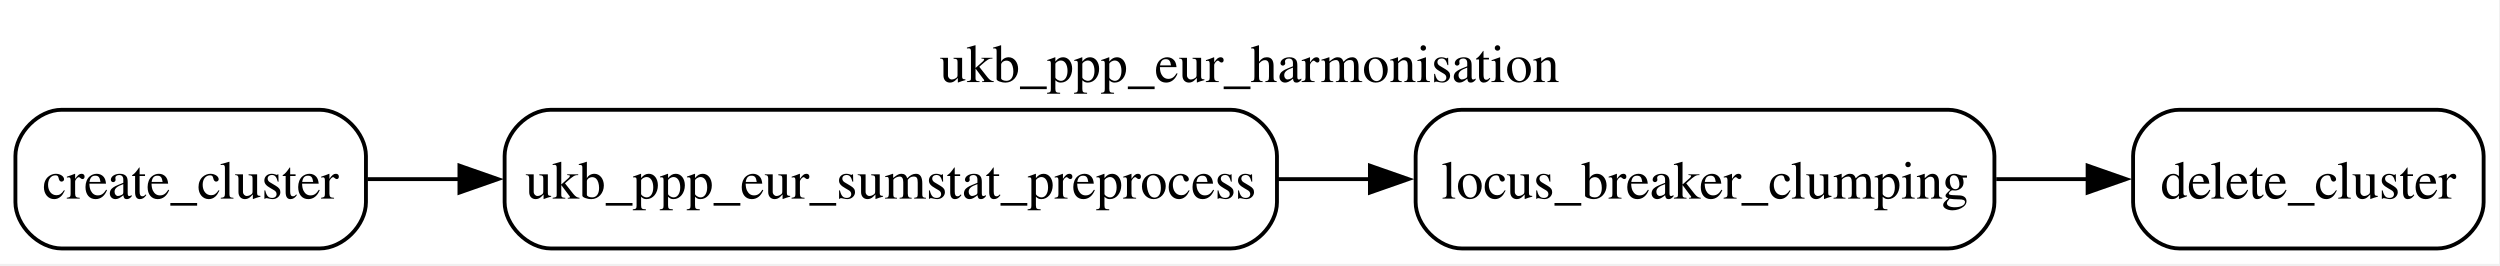
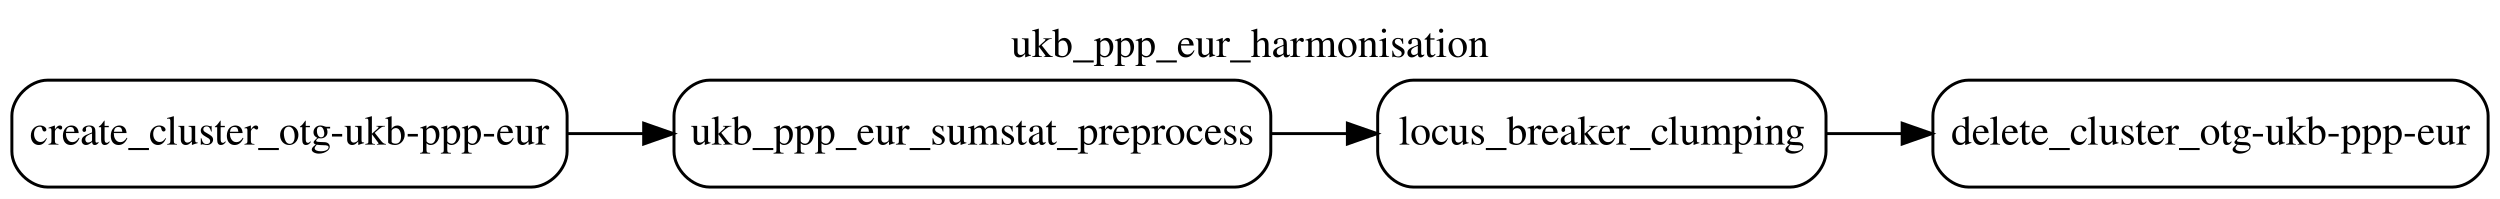
- <svg xmlns="http://www.w3.org/2000/svg" width="649pt" height="69pt" viewBox="0.00 0.00 649.00 69.00">
-   <g id="graph0" class="graph" transform="scale(1 1) rotate(0) translate(4 64.5)">
-     <polygon fill="white" stroke="none" points="-4,4 -4,-64.5 644.75,-64.5 644.75,4 -4,4" />
-     <text xml:space="preserve" text-anchor="middle" x="320.38" y="-43.2" font-family="Times,serif" font-size="14.00">ukb_ppp_eur_harmonisation</text>
+ <svg xmlns="http://www.w3.org/2000/svg" width="842pt" height="67pt" viewBox="0.00 0.00 842.00 67.00">
+   <g id="graph0" class="graph" transform="scale(1 1) rotate(0) translate(4 63)">
+     <polygon fill="white" stroke="transparent" points="-4,4 -4,-63 838,-63 838,4 -4,4" />
+     <text text-anchor="middle" x="417" y="-43.8" font-family="Times,serif" font-size="14.00">ukb_ppp_eur_harmonisation</text>
    <g id="node1" class="node">
-       <path fill="#ffffff" stroke="#000000" d="M79,-36C79,-36 12,-36 12,-36 6,-36 0,-30 0,-24 0,-24 0,-12 0,-12 0,-6 6,0 12,0 12,0 79,0 79,0 85,0 91,-6 91,-12 91,-12 91,-24 91,-24 91,-30 85,-36 79,-36" />
-       <text xml:space="preserve" text-anchor="middle" x="45.5" y="-12.95" font-family="Times,serif" font-size="14.00">create_cluster</text>
+       <path fill="#ffffff" stroke="#000000" d="M175,-36C175,-36 12,-36 12,-36 6,-36 0,-30 0,-24 0,-24 0,-12 0,-12 0,-6 6,0 12,0 12,0 175,0 175,0 181,0 187,-6 187,-12 187,-12 187,-24 187,-24 187,-30 181,-36 175,-36" />
+       <text text-anchor="middle" x="93.5" y="-14.3" font-family="Times,serif" font-size="14.00">create_cluster_otg-ukb-ppp-eur</text>
    </g>
    <g id="node4" class="node">
-       <path fill="#ffffff" stroke="#000000" d="M315.5,-36C315.5,-36 139,-36 139,-36 133,-36 127,-30 127,-24 127,-24 127,-12 127,-12 127,-6 133,0 139,0 139,0 315.5,0 315.5,0 321.5,0 327.5,-6 327.5,-12 327.5,-12 327.5,-24 327.5,-24 327.5,-30 321.5,-36 315.5,-36" />
-       <text xml:space="preserve" text-anchor="middle" x="227.25" y="-12.95" font-family="Times,serif" font-size="14.00">ukb_ppp_eur_sumstat_preprocess</text>
+       <path fill="#ffffff" stroke="#000000" d="M412,-36C412,-36 235,-36 235,-36 229,-36 223,-30 223,-24 223,-24 223,-12 223,-12 223,-6 229,0 235,0 235,0 412,0 412,0 418,0 424,-6 424,-12 424,-12 424,-24 424,-24 424,-30 418,-36 412,-36" />
+       <text text-anchor="middle" x="323.5" y="-14.3" font-family="Times,serif" font-size="14.00">ukb_ppp_eur_sumstat_preprocess</text>
    </g>
    <g id="edge1" class="edge">
-       <path fill="none" stroke="black" d="M91.39,-18C98.9,-18 106.97,-18 115.3,-18" />
-       <polygon fill="black" stroke="black" points="115.27,-21.5 125.27,-18 115.27,-14.5 115.27,-21.5" />
+       <path fill="none" stroke="black" d="M187.24,-18C195.65,-18 204.23,-18 212.78,-18" />
+       <polygon fill="black" stroke="black" points="212.79,-21.5 222.79,-18 212.79,-14.5 212.79,-21.5" />
    </g>
    <g id="node2" class="node">
-       <path fill="#ffffff" stroke="#000000" d="M628.75,-36C628.75,-36 561.75,-36 561.75,-36 555.75,-36 549.75,-30 549.75,-24 549.75,-24 549.75,-12 549.75,-12 549.75,-6 555.75,0 561.75,0 561.75,0 628.75,0 628.75,0 634.75,0 640.75,-6 640.75,-12 640.75,-12 640.75,-24 640.75,-24 640.75,-30 634.75,-36 628.75,-36" />
-       <text xml:space="preserve" text-anchor="middle" x="595.25" y="-12.95" font-family="Times,serif" font-size="14.00">delete_cluster</text>
+       <path fill="#ffffff" stroke="#000000" d="M822,-36C822,-36 659,-36 659,-36 653,-36 647,-30 647,-24 647,-24 647,-12 647,-12 647,-6 653,0 659,0 659,0 822,0 822,0 828,0 834,-6 834,-12 834,-12 834,-24 834,-24 834,-30 828,-36 822,-36" />
+       <text text-anchor="middle" x="740.5" y="-14.3" font-family="Times,serif" font-size="14.00">delete_cluster_otg-ukb-ppp-eur</text>
    </g>
    <g id="node3" class="node">
-       <path fill="#ffffff" stroke="#000000" d="M501.75,-36C501.75,-36 375.5,-36 375.5,-36 369.5,-36 363.5,-30 363.5,-24 363.5,-24 363.5,-12 363.5,-12 363.5,-6 369.5,0 375.5,0 375.5,0 501.75,0 501.75,0 507.75,0 513.75,-6 513.75,-12 513.75,-12 513.75,-24 513.75,-24 513.75,-30 507.75,-36 501.75,-36" />
-       <text xml:space="preserve" text-anchor="middle" x="438.62" y="-12.95" font-family="Times,serif" font-size="14.00">locus_breaker_clumping</text>
+       <path fill="#ffffff" stroke="#000000" d="M599,-36C599,-36 472,-36 472,-36 466,-36 460,-30 460,-24 460,-24 460,-12 460,-12 460,-6 466,0 472,0 472,0 599,0 599,0 605,0 611,-6 611,-12 611,-12 611,-24 611,-24 611,-30 605,-36 599,-36" />
+       <text text-anchor="middle" x="535.5" y="-14.3" font-family="Times,serif" font-size="14.00">locus_breaker_clumping</text>
    </g>
    <g id="edge2" class="edge">
-       <path fill="none" stroke="black" d="M514.22,-18C522.22,-18 530.26,-18 537.99,-18" />
-       <polygon fill="black" stroke="black" points="537.94,-21.5 547.94,-18 537.94,-14.5 537.94,-21.5" />
+       <path fill="none" stroke="black" d="M611.22,-18C619.51,-18 628.06,-18 636.62,-18" />
+       <polygon fill="black" stroke="black" points="636.65,-21.5 646.65,-18 636.65,-14.5 636.65,-21.5" />
    </g>
    <g id="edge3" class="edge">
-       <path fill="none" stroke="black" d="M327.73,-18C335.74,-18 343.79,-18 351.69,-18" />
-       <polygon fill="black" stroke="black" points="351.63,-21.5 361.63,-18 351.63,-14.5 351.63,-21.5" />
+       <path fill="none" stroke="black" d="M424.27,-18C432.77,-18 441.32,-18 449.69,-18" />
+       <polygon fill="black" stroke="black" points="449.8,-21.5 459.8,-18 449.8,-14.5 449.8,-21.5" />
    </g>
  </g>
</svg>
